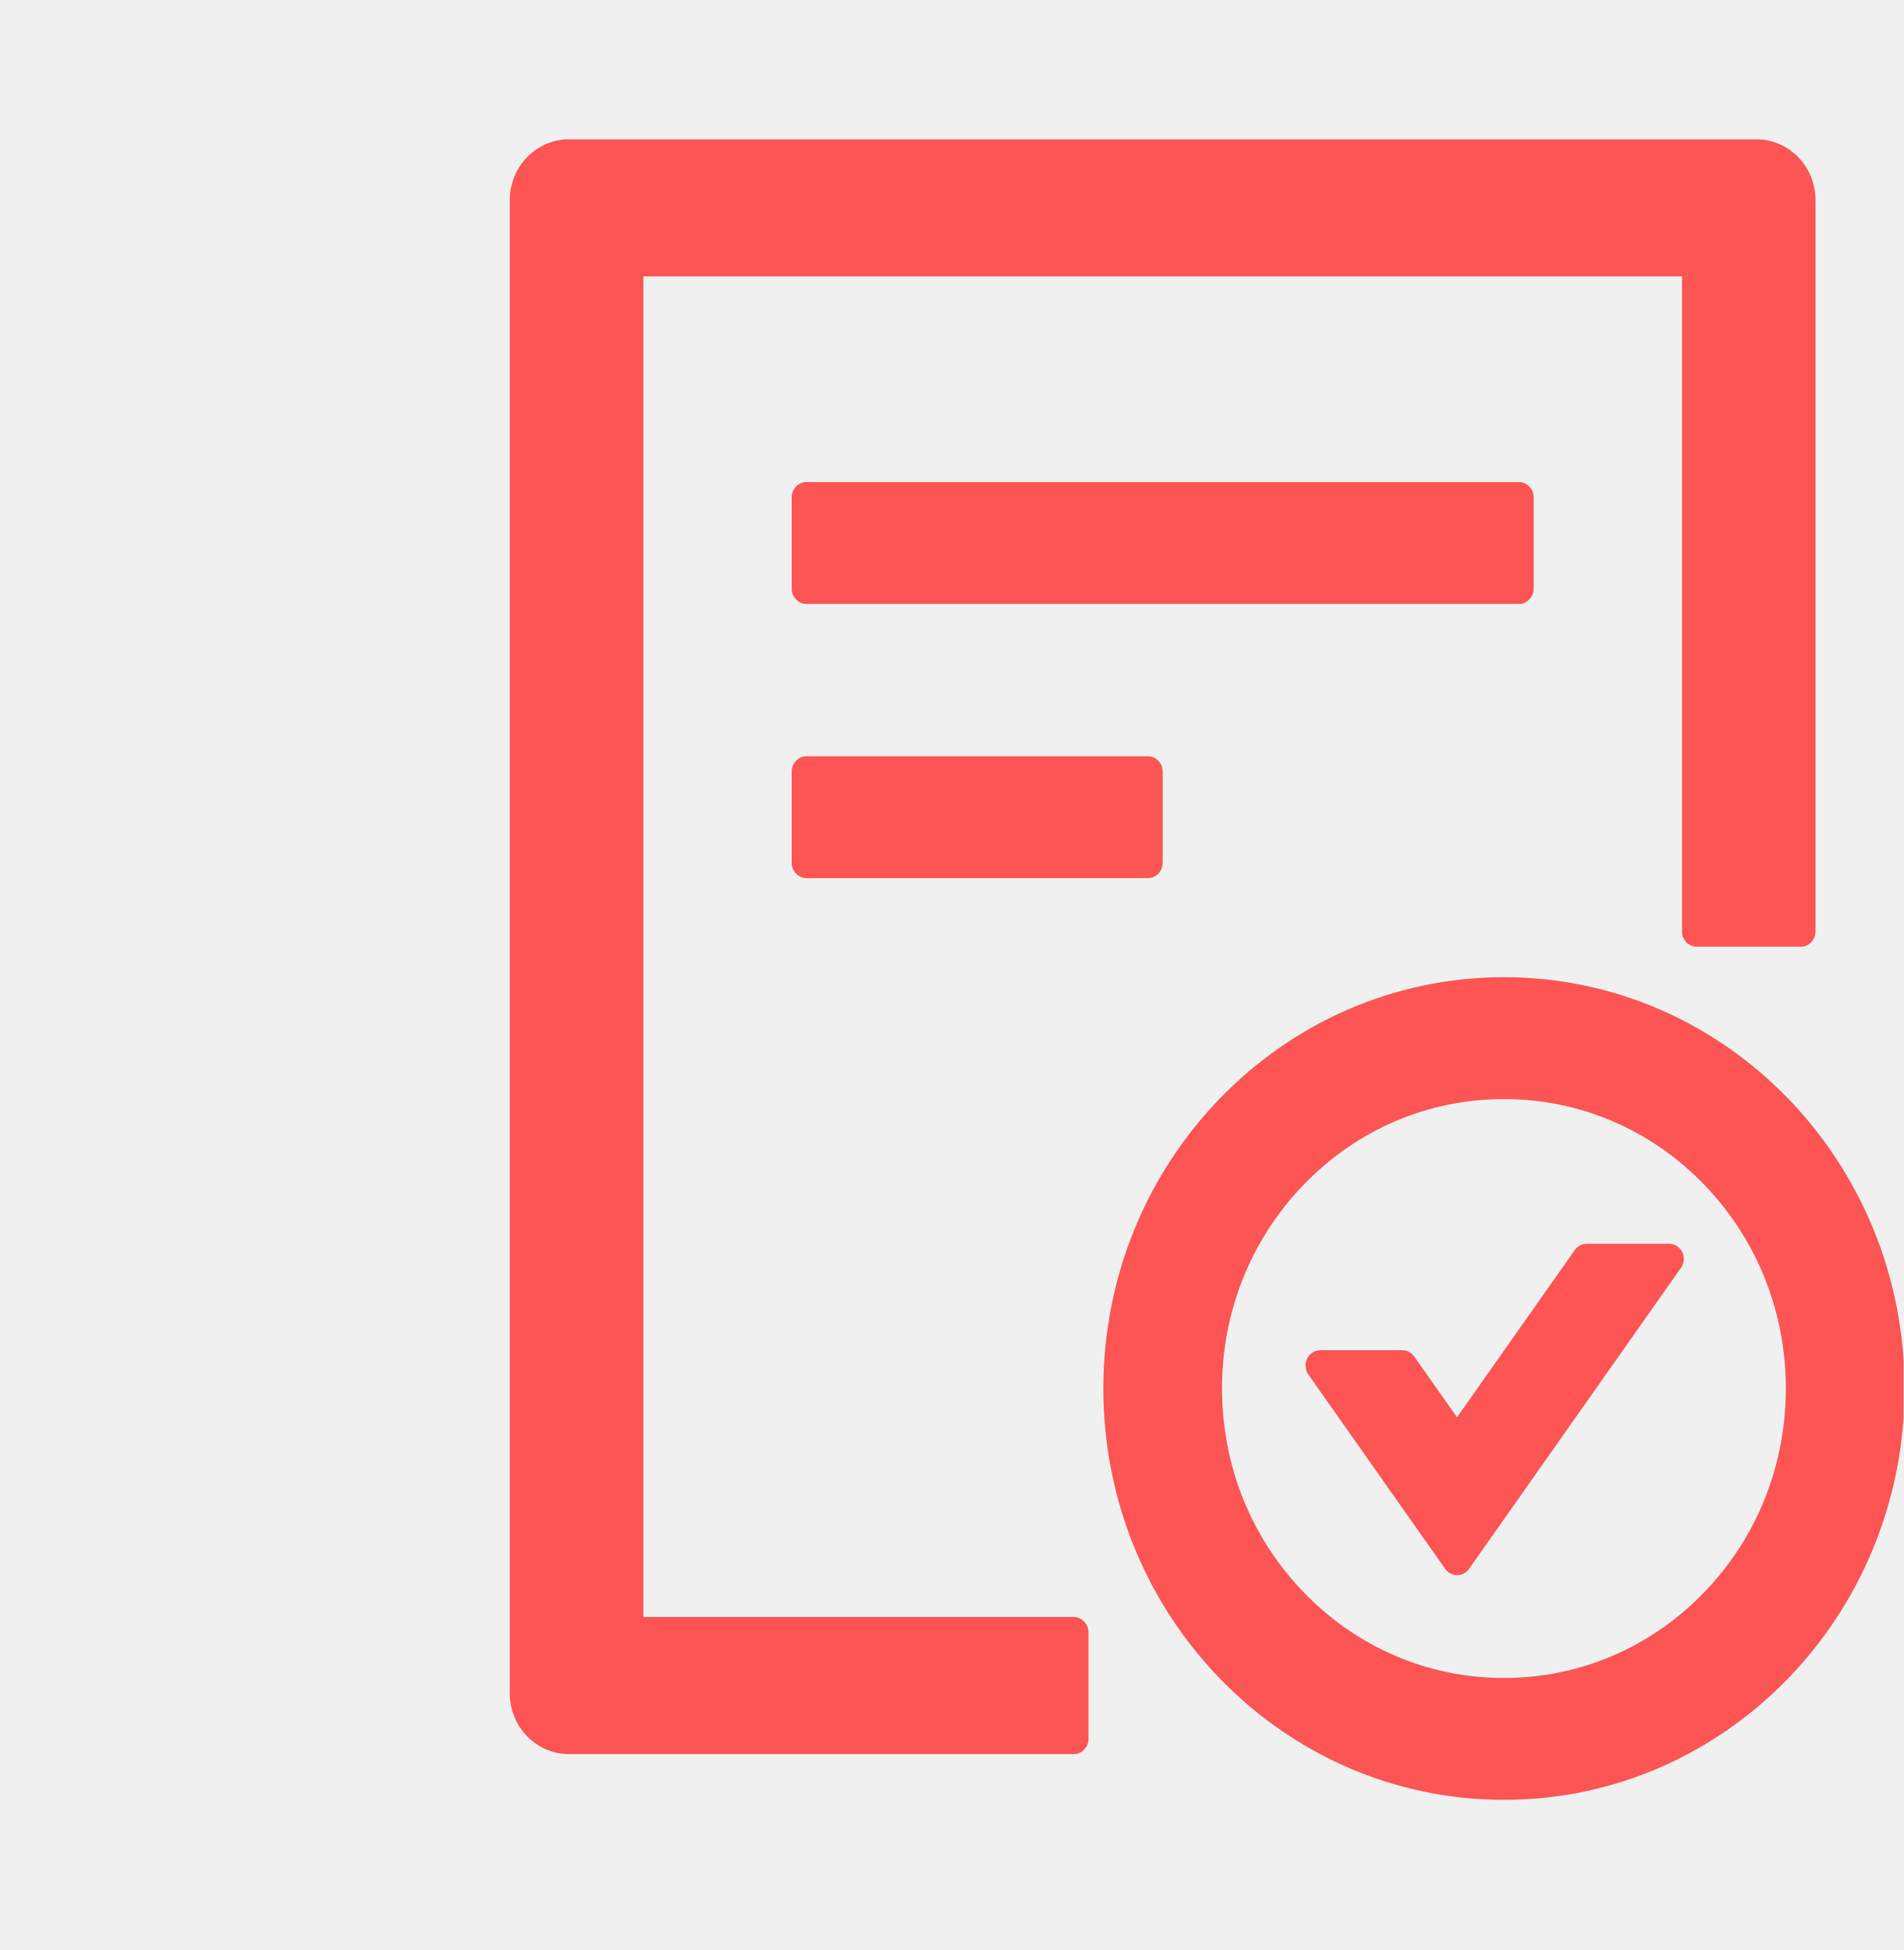
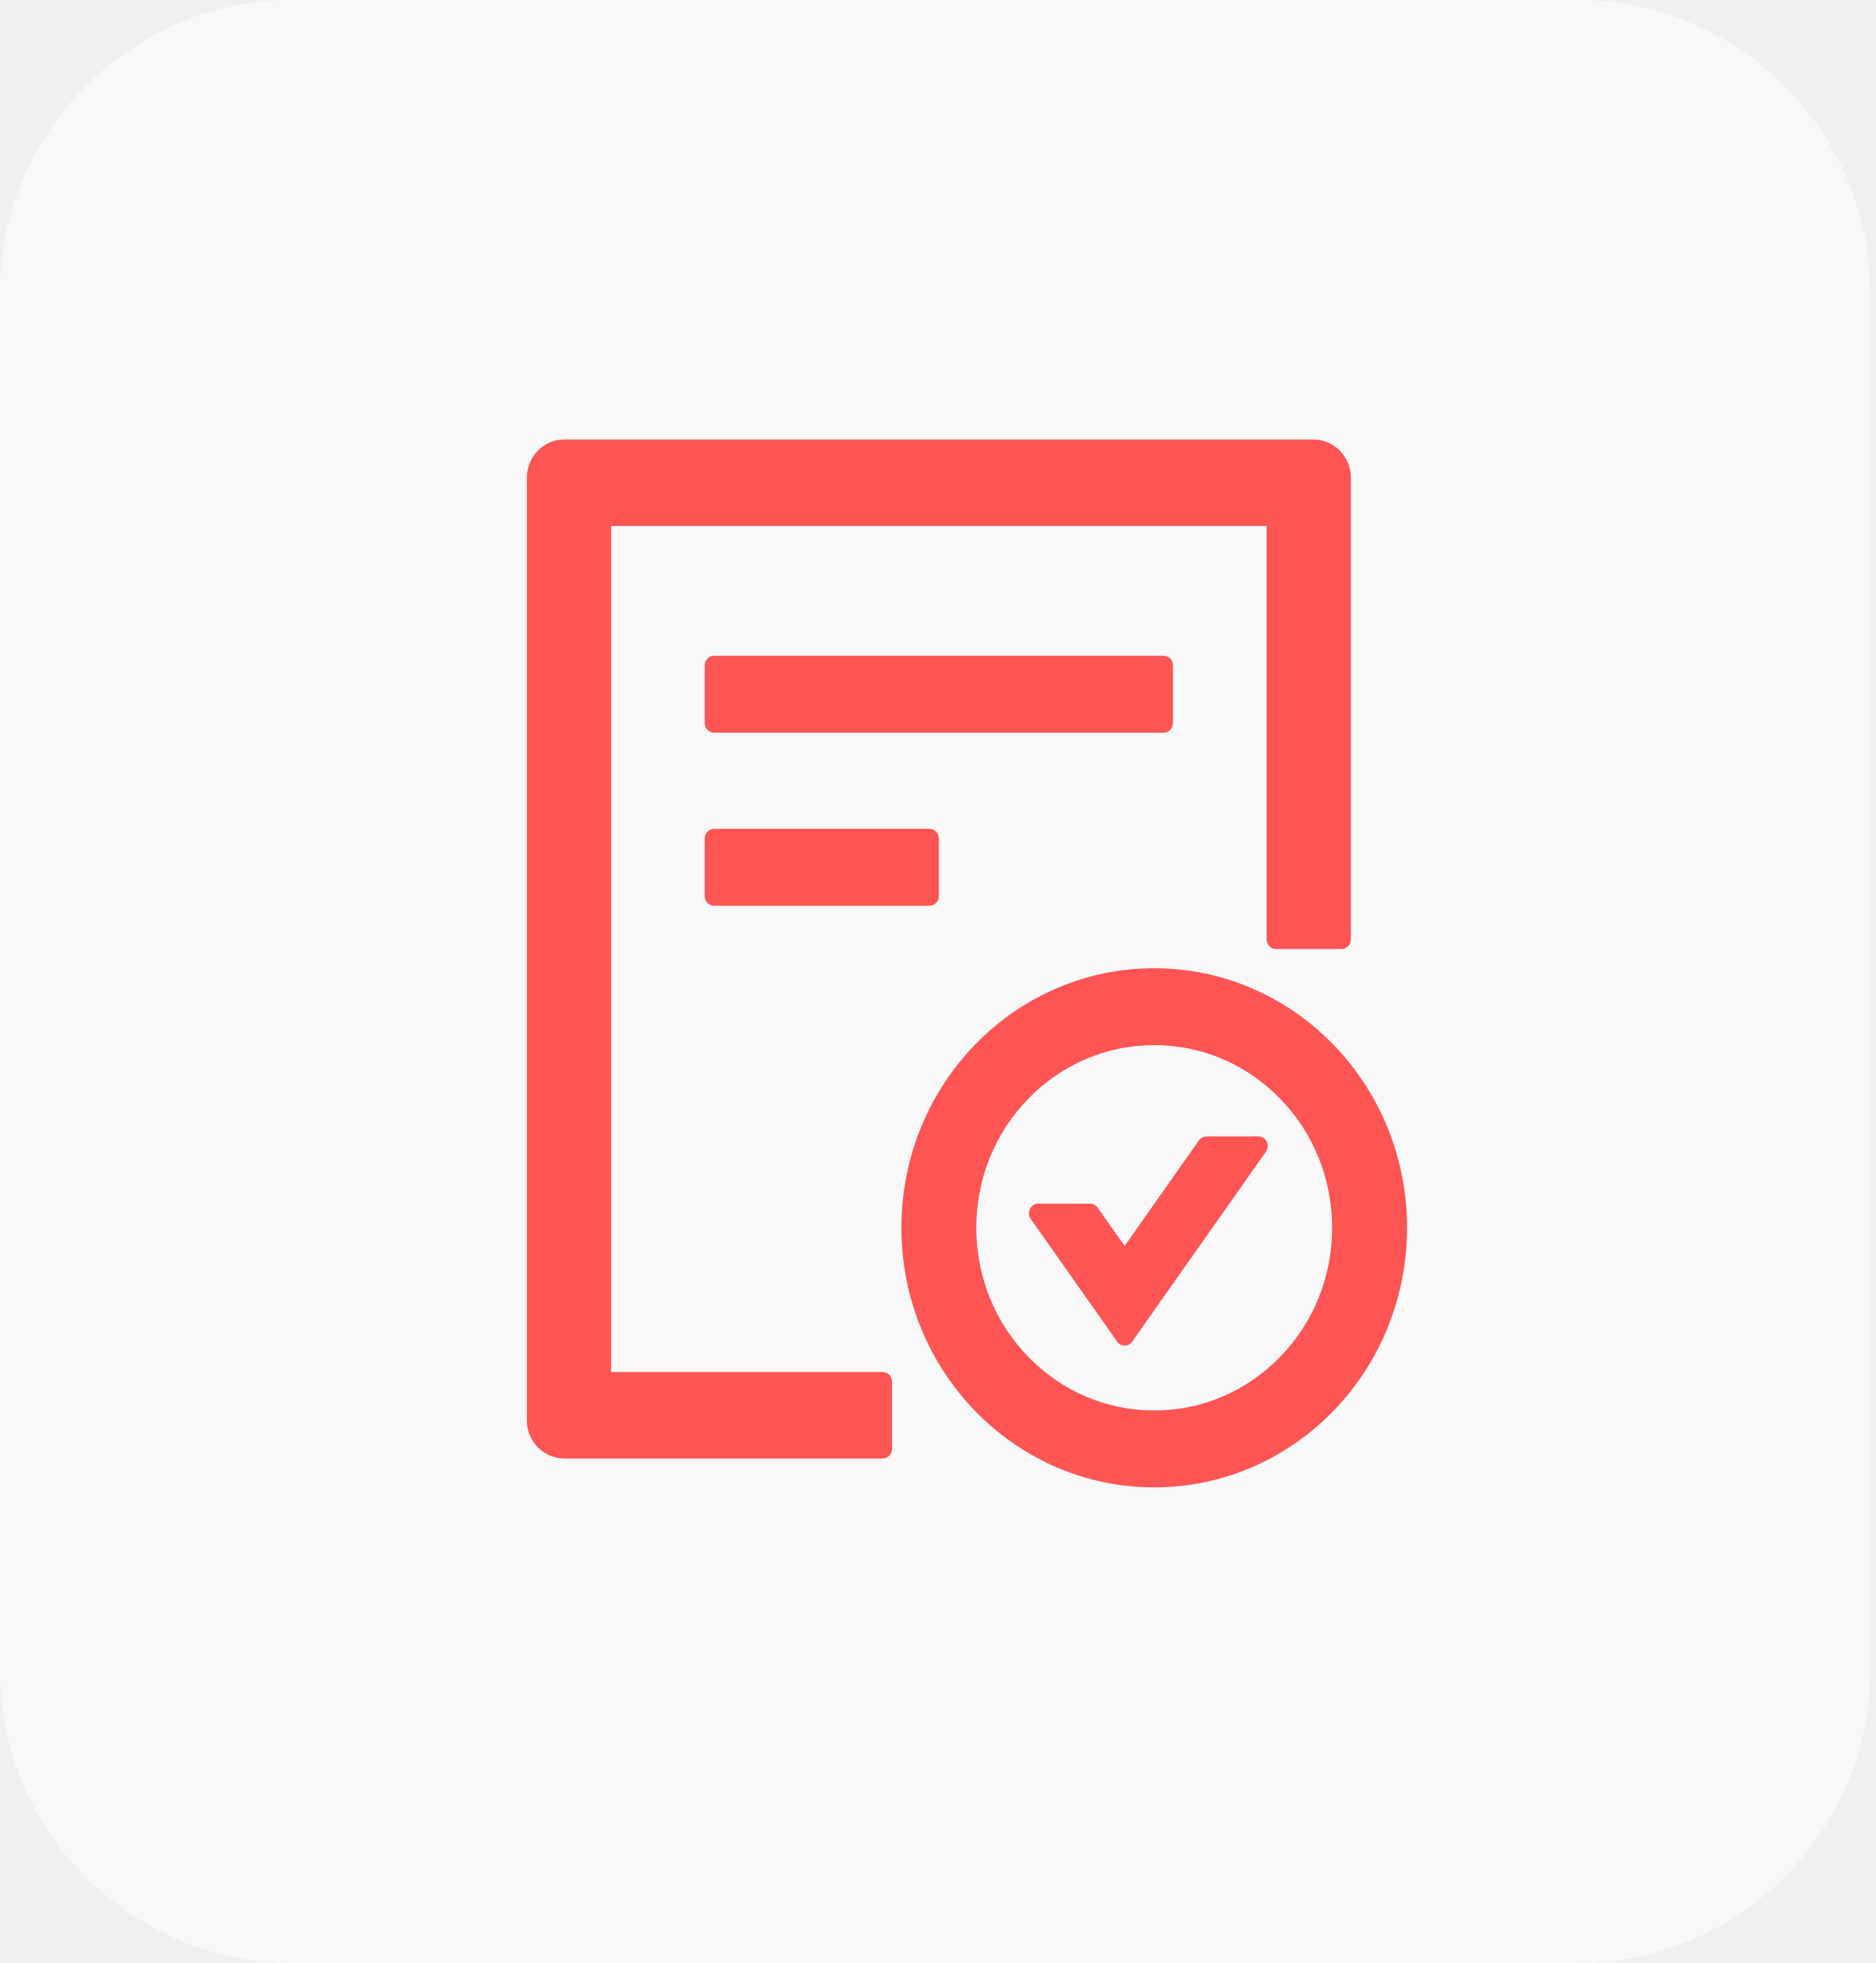
- <svg xmlns="http://www.w3.org/2000/svg" width="41" height="42" viewBox="0 0 41 42" fill="none">
-   <g clip-path="url(#clip0_140_19671)">
-     <path d="M33.032 12.68V10.711C33.032 10.53 32.888 10.383 32.712 10.383H17.372C17.196 10.383 17.052 10.53 17.052 10.711V12.68C17.052 12.86 17.196 13.008 17.372 13.008H32.712C32.888 13.008 33.032 12.86 33.032 12.68ZM17.372 16.289C17.196 16.289 17.052 16.437 17.052 16.617V18.586C17.052 18.766 17.196 18.914 17.372 18.914H24.722C24.898 18.914 25.042 18.766 25.042 18.586V16.617C25.042 16.437 24.898 16.289 24.722 16.289H17.372ZM32.392 21.047C27.627 21.047 23.764 25.013 23.764 29.906C23.764 34.799 27.627 38.766 32.392 38.766C37.158 38.766 41.021 34.799 41.021 29.906C41.021 25.013 37.158 21.047 32.392 21.047ZM36.687 34.315C35.54 35.493 34.014 36.141 32.392 36.141C30.77 36.141 29.244 35.493 28.098 34.315C26.951 33.138 26.32 31.572 26.32 29.906C26.32 28.241 26.951 26.674 28.098 25.497C29.244 24.32 30.77 23.672 32.392 23.672C34.014 23.672 35.54 24.32 36.687 25.497C37.833 26.674 38.464 28.241 38.464 29.906C38.464 31.572 37.833 33.138 36.687 34.315ZM35.948 26.789H34.178C34.074 26.789 33.978 26.838 33.918 26.924L31.382 30.526L30.459 29.217C30.429 29.175 30.39 29.141 30.345 29.117C30.3 29.093 30.25 29.081 30.199 29.082H28.438C28.178 29.082 28.026 29.385 28.178 29.603L31.126 33.79C31.254 33.971 31.514 33.971 31.641 33.79L36.203 27.31C36.359 27.093 36.207 26.789 35.948 26.789ZM23.125 34.828H13.857V5.953H36.227V20.062C36.227 20.243 36.371 20.391 36.547 20.391H38.784C38.96 20.391 39.103 20.243 39.103 20.062V4.312C39.103 3.587 38.532 3 37.825 3H12.259C11.552 3 10.98 3.587 10.98 4.312V36.469C10.98 37.195 11.552 37.781 12.259 37.781H23.125C23.3 37.781 23.444 37.634 23.444 37.453V35.156C23.444 34.976 23.3 34.828 23.125 34.828Z" fill="#FD5454" />
+ <svg xmlns="http://www.w3.org/2000/svg" width="64" height="67" viewBox="0 0 64 67" fill="none">
+   <rect width="63.827" height="67" rx="10" fill="#F8F8F8" />
+   <g clip-path="url(#clip0_140_19669)">
+     <path d="M40.032 24.68V22.711C40.032 22.53 39.888 22.383 39.712 22.383H24.372C24.196 22.383 24.052 22.53 24.052 22.711V24.68C24.052 24.86 24.196 25.008 24.372 25.008H39.712C39.888 25.008 40.032 24.86 40.032 24.68ZM24.372 28.289C24.196 28.289 24.052 28.437 24.052 28.617V30.586C24.052 30.766 24.196 30.914 24.372 30.914H31.722C31.898 30.914 32.042 30.766 32.042 30.586V28.617C32.042 28.437 31.898 28.289 31.722 28.289H24.372ZM39.392 33.047C34.627 33.047 30.764 37.013 30.764 41.906C30.764 46.799 34.627 50.766 39.392 50.766C44.158 50.766 48.021 46.799 48.021 41.906C48.021 37.013 44.158 33.047 39.392 33.047ZM43.687 46.315C42.54 47.493 41.014 48.141 39.392 48.141C37.77 48.141 36.245 47.493 35.098 46.315C33.952 45.138 33.32 43.572 33.32 41.906C33.32 40.241 33.952 38.674 35.098 37.497C36.245 36.32 37.77 35.672 39.392 35.672C41.014 35.672 42.54 36.32 43.687 37.497C44.833 38.674 45.464 40.241 45.464 41.906C45.464 43.572 44.833 45.138 43.687 46.315ZM42.948 38.789H41.178C41.074 38.789 40.978 38.838 40.918 38.924L38.382 42.526L37.459 41.217C37.429 41.175 37.39 41.141 37.345 41.117C37.3 41.093 37.25 41.081 37.199 41.082H35.438C35.178 41.082 35.026 41.385 35.178 41.603L38.126 45.79C38.254 45.971 38.514 45.971 38.641 45.79L43.203 39.31C43.359 39.093 43.207 38.789 42.948 38.789ZM30.125 46.828H20.857V17.953H43.227V32.062C43.227 32.243 43.371 32.391 43.547 32.391H45.784C45.96 32.391 46.103 32.243 46.103 32.062V16.312C46.103 15.586 45.532 15 44.825 15H19.259C18.552 15 17.98 15.586 17.98 16.312V48.469C17.98 49.195 18.552 49.781 19.259 49.781H30.125C30.3 49.781 30.444 49.634 30.444 49.453V47.156C30.444 46.976 30.3 46.828 30.125 46.828Z" fill="#FD5454" />
  </g>
  <defs>
-     <clipPath id="clip0_140_19671">
-       <rect width="40.906" height="42" fill="white" transform="translate(0.09375)" />
+     <clipPath id="clip0_140_19669">
+       <rect width="40.906" height="42" fill="white" transform="translate(7.09375 12)" />
    </clipPath>
  </defs>
</svg>
